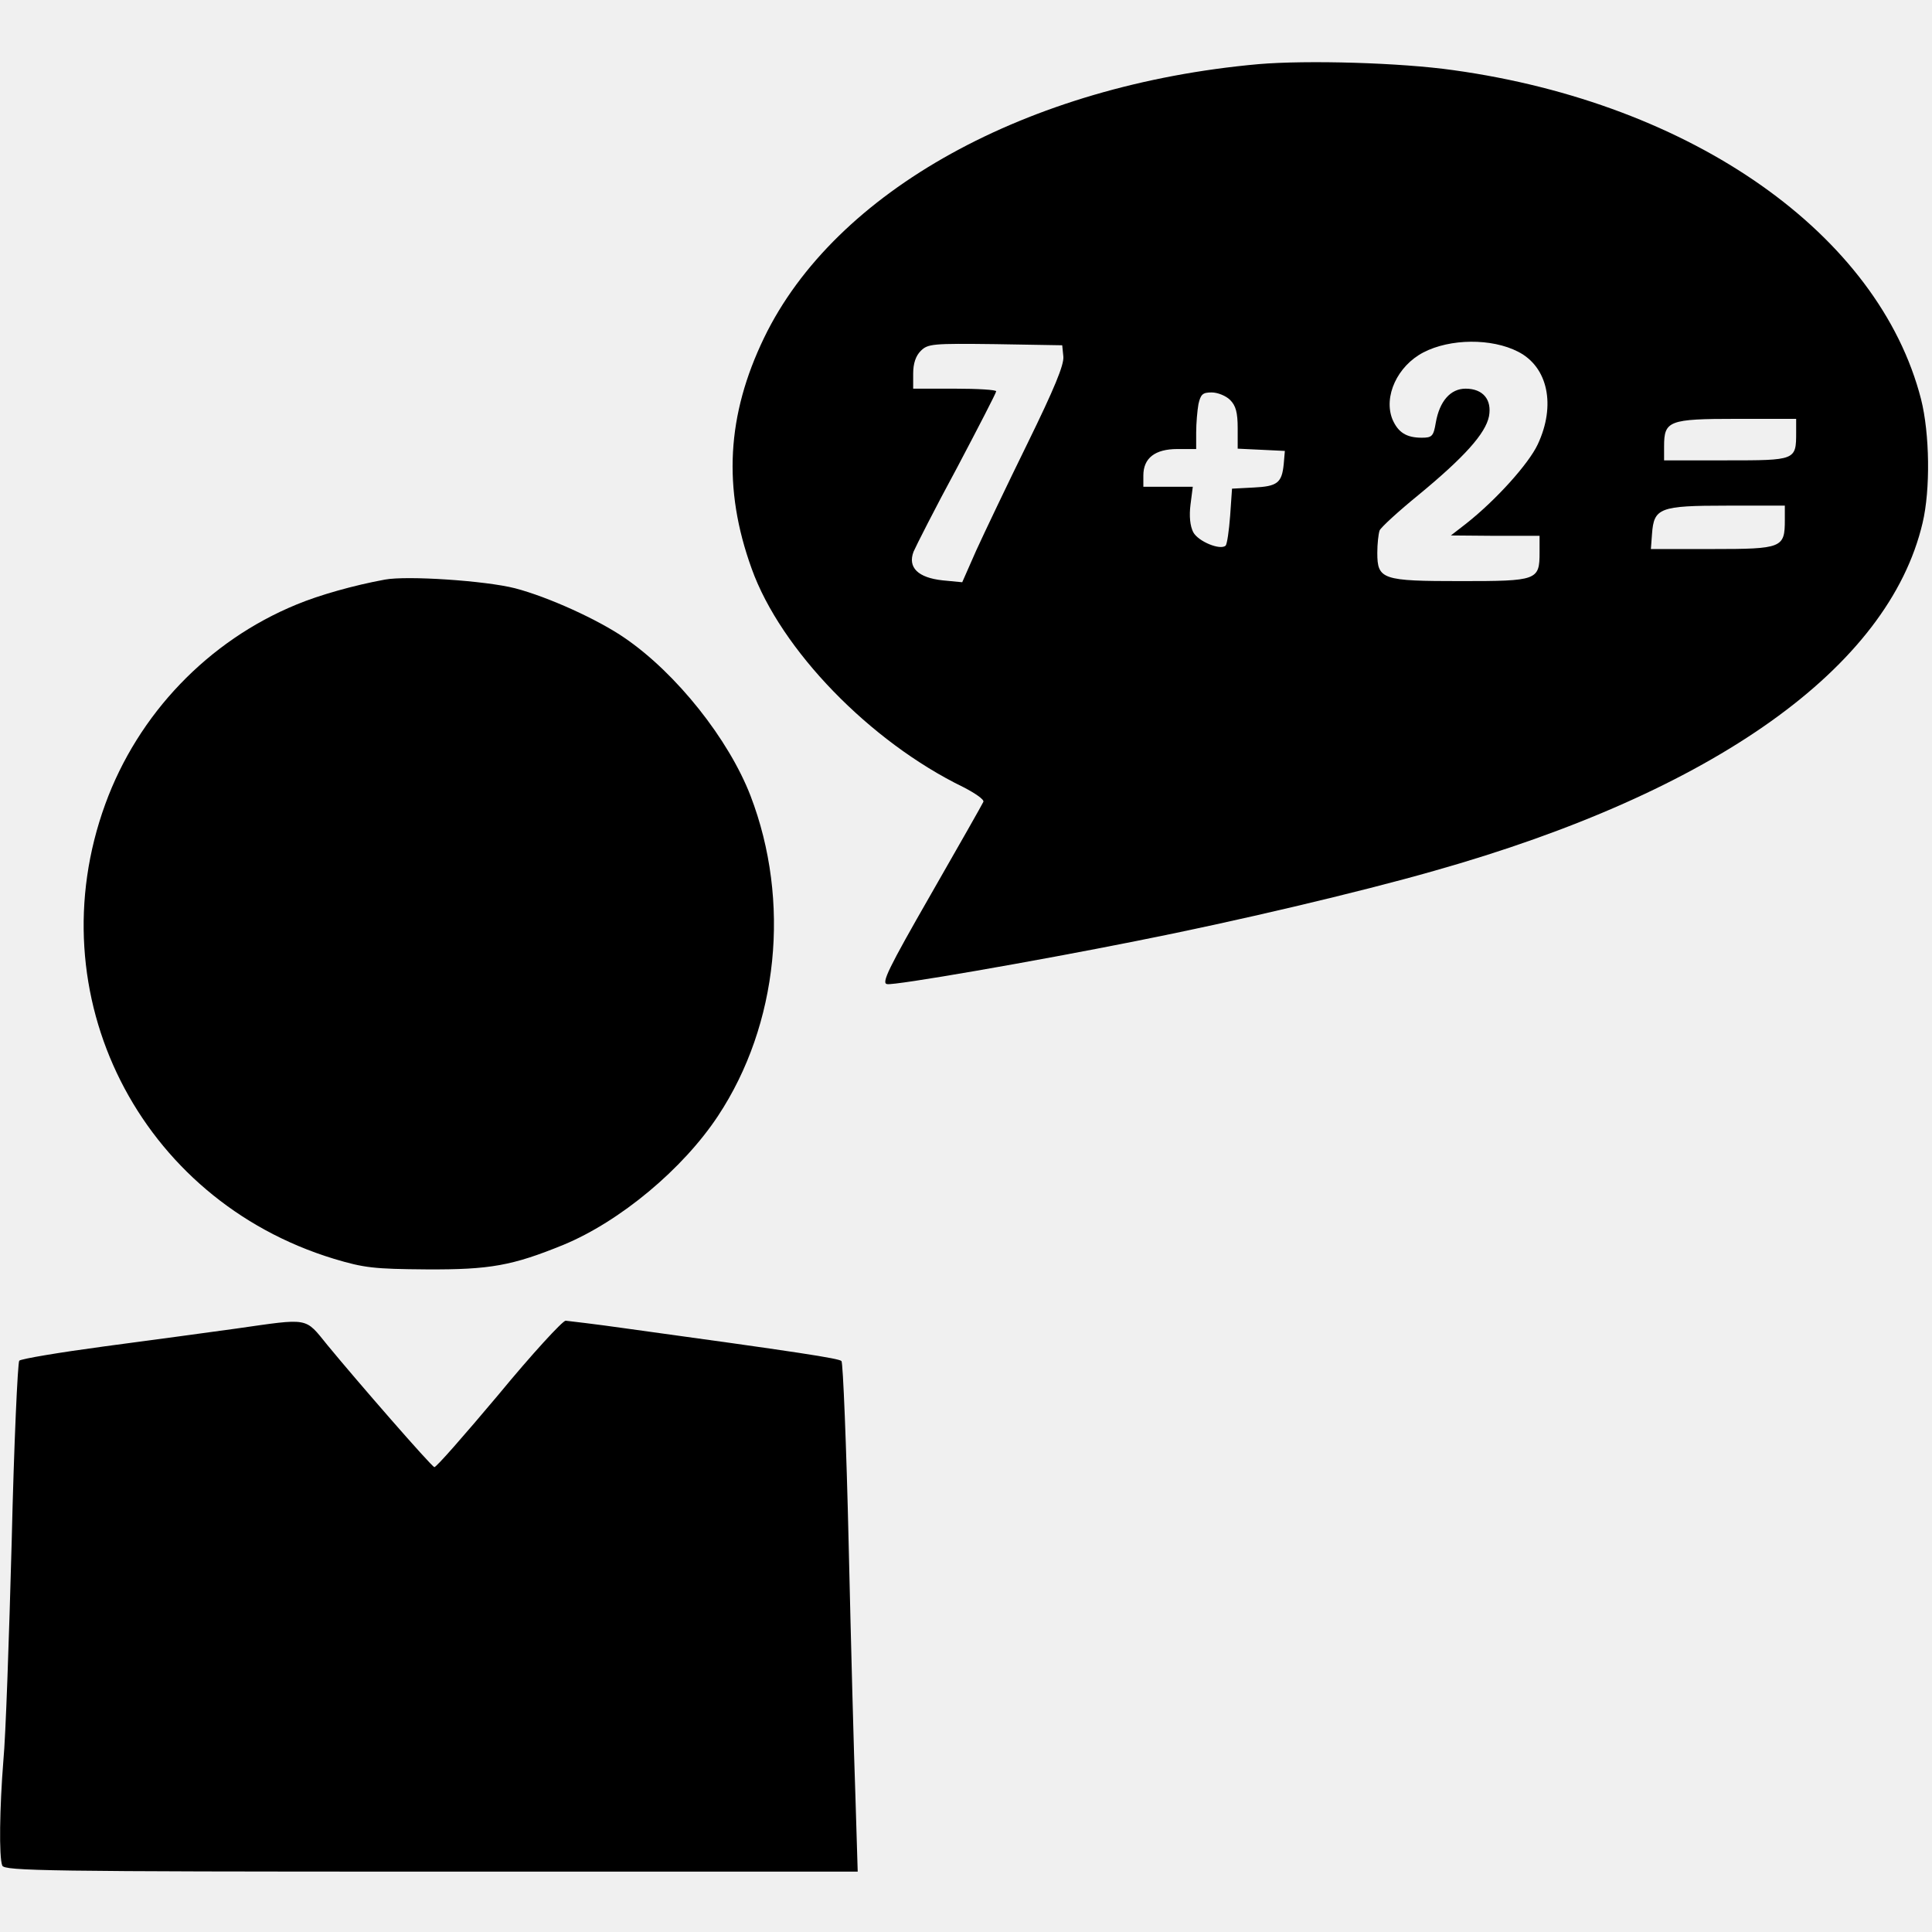
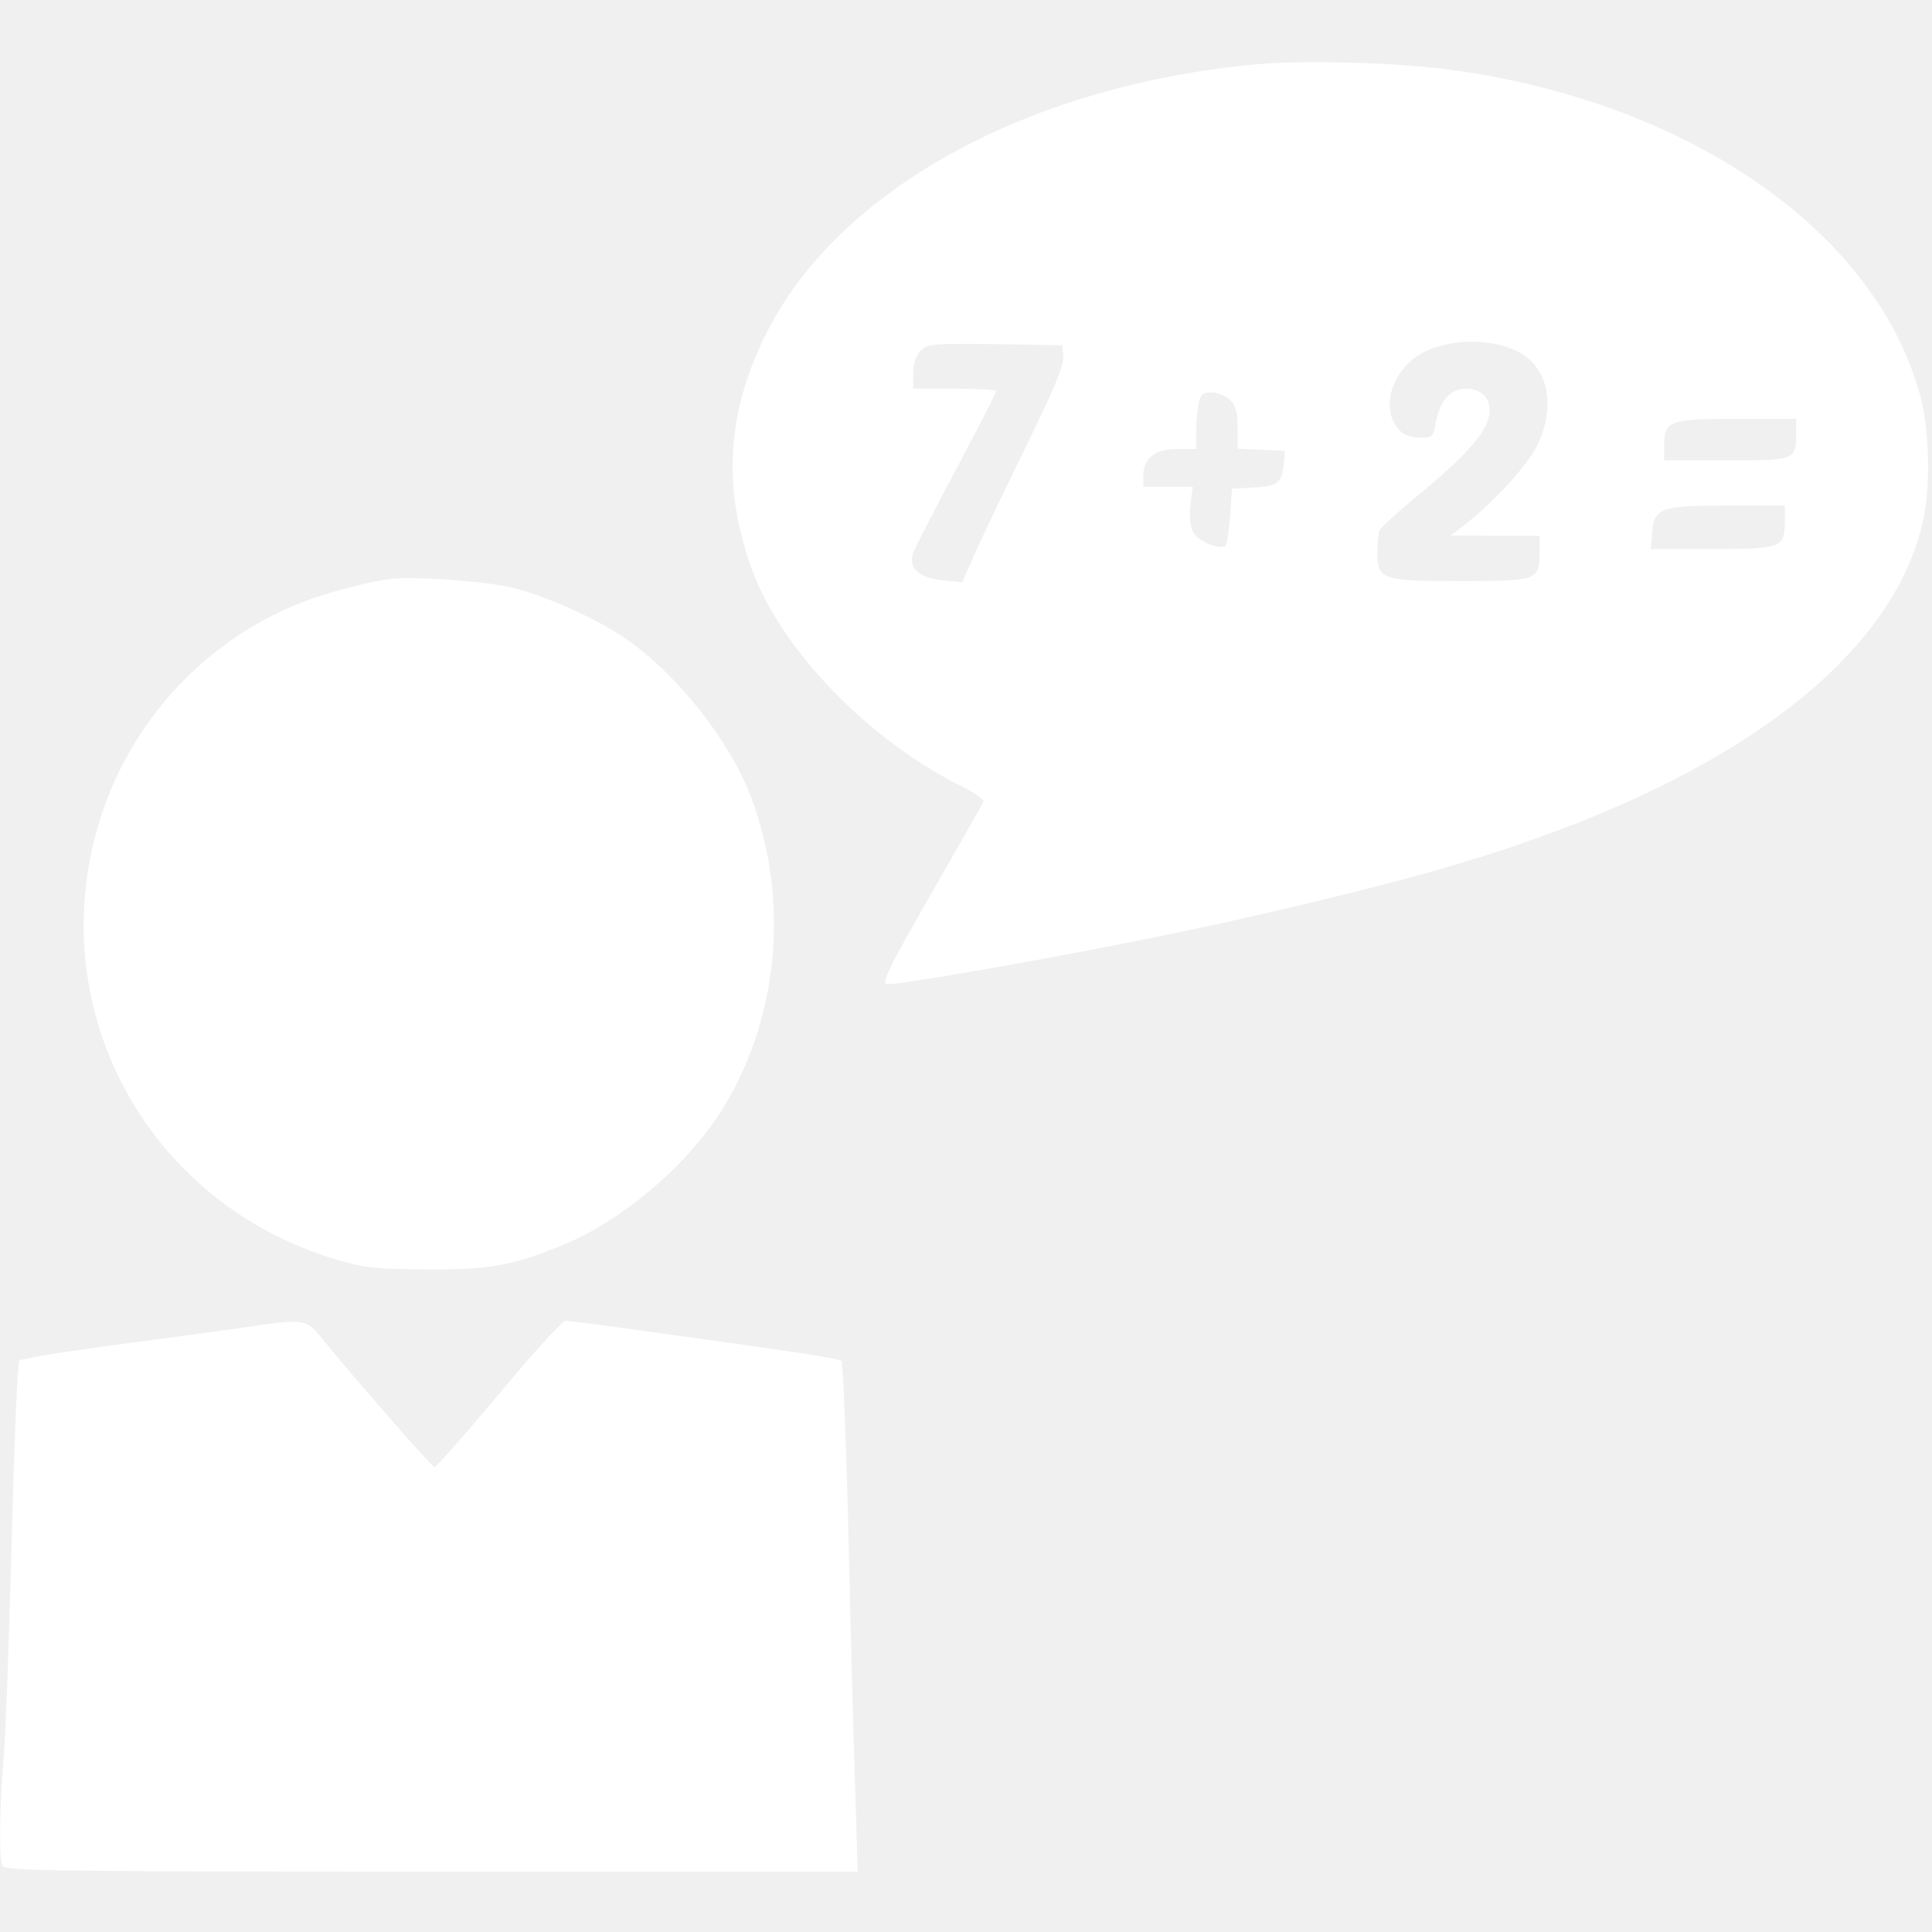
<svg xmlns="http://www.w3.org/2000/svg" version="1.0" width="512pt" height="512pt" viewBox="0 0 512 512" preserveAspectRatio="xMidYMid meet">
  <g transform="translate(0,512) scale(0.1,-0.1)" fill="#000000" stroke="none">
-     <path d="M3335 4950 c-613 -55 -1122 -336 -1310 -725 -99 -205 -110 -399 -33 -612 77 -215 314 -459 561 -579 31 -16 56 -33 53 -39 -2 -5 -65 -116 -139 -245 -113 -197 -132 -236 -116 -238 20 -4 389 60 659 114 264 52 594 130 790 186 744 210 1205 539 1295 922 21 88 19 237 -4 328 -112 437 -605 784 -1239 872 -140 20 -388 27 -517 16z m688 -762 c79 -40 101 -142 52 -246 -24 -51 -110 -147 -190 -210 l-40 -31 118 -1 117 0 0 -44 c0 -74 -6 -76 -208 -76 -209 0 -222 4 -222 75 0 24 3 50 6 59 3 8 50 51 104 95 120 99 177 162 186 208 8 44 -16 73 -62 73 -40 0 -69 -33 -79 -90 -6 -36 -10 -40 -37 -40 -41 0 -63 14 -78 49 -24 60 13 141 82 177 71 37 181 38 251 2z m-1205 -13 c2 -22 -24 -85 -95 -230 -54 -110 -115 -238 -136 -284 l-37 -84 -52 5 c-65 7 -93 34 -77 76 6 14 57 115 115 222 57 108 104 199 104 203 0 4 -49 7 -110 7 l-110 0 0 40 c0 27 7 47 20 60 19 19 31 20 198 18 l177 -3 3 -30z m442 -115 c15 -15 20 -33 20 -75 l0 -54 63 -3 62 -3 -3 -35 c-5 -50 -17 -59 -80 -62 l-57 -3 -5 -72 c-3 -39 -8 -75 -12 -79 -14 -13 -73 11 -86 36 -8 16 -11 42 -7 73 l6 47 -66 0 -65 0 0 30 c0 46 31 70 90 70 l50 0 0 44 c0 24 3 58 6 75 6 26 11 31 35 31 16 0 38 -9 49 -20z m1500 -86 c0 -74 -1 -74 -185 -74 l-165 0 0 37 c0 68 12 73 192 73 l158 0 0 -36z m-30 -232 c0 -74 -7 -77 -192 -77 l-163 0 3 40 c5 69 20 75 198 75 l154 0 0 -38z" />
-     <path d="M1020 3584 c-82 -15 -174 -41 -234 -66 -234 -96 -420 -290 -507 -529 -184 -505 90 -1048 606 -1205 80 -24 106 -27 245 -28 169 -1 228 10 363 65 150 62 317 201 410 342 160 242 193 569 86 848 -58 150 -196 324 -333 418 -71 49 -203 109 -291 132 -78 20 -286 34 -345 23z" />
-     <path d="M625 1599 c-71 -10 -228 -31 -348 -47 -119 -16 -221 -33 -226 -38 -4 -5 -14 -220 -20 -479 -7 -259 -16 -519 -22 -580 -10 -126 -12 -256 -3 -279 6 -14 115 -16 1137 -16 l1130 0 -6 198 c-4 108 -12 411 -18 672 -6 261 -15 479 -19 483 -6 7 -109 23 -575 87 -77 11 -147 19 -156 20 -8 0 -89 -88 -178 -196 -90 -107 -166 -194 -170 -192 -9 3 -204 227 -283 323 -61 75 -46 72 -243 44z" />
+     <path fill="#fff" d="M3335 4950 c-613 -55 -1122 -336 -1310 -725 -99 -205 -110 -399 -33 -612 77 -215 314 -459 561 -579 31 -16 56 -33 53 -39 -2 -5 -65 -116 -139 -245 -113 -197 -132 -236 -116 -238 20 -4 389 60 659 114 264 52 594 130 790 186 744 210 1205 539 1295 922 21 88 19 237 -4 328 -112 437 -605 784 -1239 872 -140 20 -388 27 -517 16z m688 -762 c79 -40 101 -142 52 -246 -24 -51 -110 -147 -190 -210 l-40 -31 118 -1 117 0 0 -44 c0 -74 -6 -76 -208 -76 -209 0 -222 4 -222 75 0 24 3 50 6 59 3 8 50 51 104 95 120 99 177 162 186 208 8 44 -16 73 -62 73 -40 0 -69 -33 -79 -90 -6 -36 -10 -40 -37 -40 -41 0 -63 14 -78 49 -24 60 13 141 82 177 71 37 181 38 251 2z m-1205 -13 c2 -22 -24 -85 -95 -230 -54 -110 -115 -238 -136 -284 l-37 -84 -52 5 c-65 7 -93 34 -77 76 6 14 57 115 115 222 57 108 104 199 104 203 0 4 -49 7 -110 7 l-110 0 0 40 c0 27 7 47 20 60 19 19 31 20 198 18 l177 -3 3 -30z m442 -115 c15 -15 20 -33 20 -75 l0 -54 63 -3 62 -3 -3 -35 c-5 -50 -17 -59 -80 -62 l-57 -3 -5 -72 c-3 -39 -8 -75 -12 -79 -14 -13 -73 11 -86 36 -8 16 -11 42 -7 73 l6 47 -66 0 -65 0 0 30 c0 46 31 70 90 70 l50 0 0 44 c0 24 3 58 6 75 6 26 11 31 35 31 16 0 38 -9 49 -20z m1500 -86 c0 -74 -1 -74 -185 -74 l-165 0 0 37 c0 68 12 73 192 73 l158 0 0 -36z m-30 -232 c0 -74 -7 -77 -192 -77 l-163 0 3 40 c5 69 20 75 198 75 l154 0 0 -38z" />
+     <path fill="#fff" d="M1020 3584 c-82 -15 -174 -41 -234 -66 -234 -96 -420 -290 -507 -529 -184 -505 90 -1048 606 -1205 80 -24 106 -27 245 -28 169 -1 228 10 363 65 150 62 317 201 410 342 160 242 193 569 86 848 -58 150 -196 324 -333 418 -71 49 -203 109 -291 132 -78 20 -286 34 -345 23z" />
+     <path fill="#fff" d="M625 1599 c-71 -10 -228 -31 -348 -47 -119 -16 -221 -33 -226 -38 -4 -5 -14 -220 -20 -479 -7 -259 -16 -519 -22 -580 -10 -126 -12 -256 -3 -279 6 -14 115 -16 1137 -16 l1130 0 -6 198 c-4 108 -12 411 -18 672 -6 261 -15 479 -19 483 -6 7 -109 23 -575 87 -77 11 -147 19 -156 20 -8 0 -89 -88 -178 -196 -90 -107 -166 -194 -170 -192 -9 3 -204 227 -283 323 -61 75 -46 72 -243 44z" />
  </g>
</svg>
